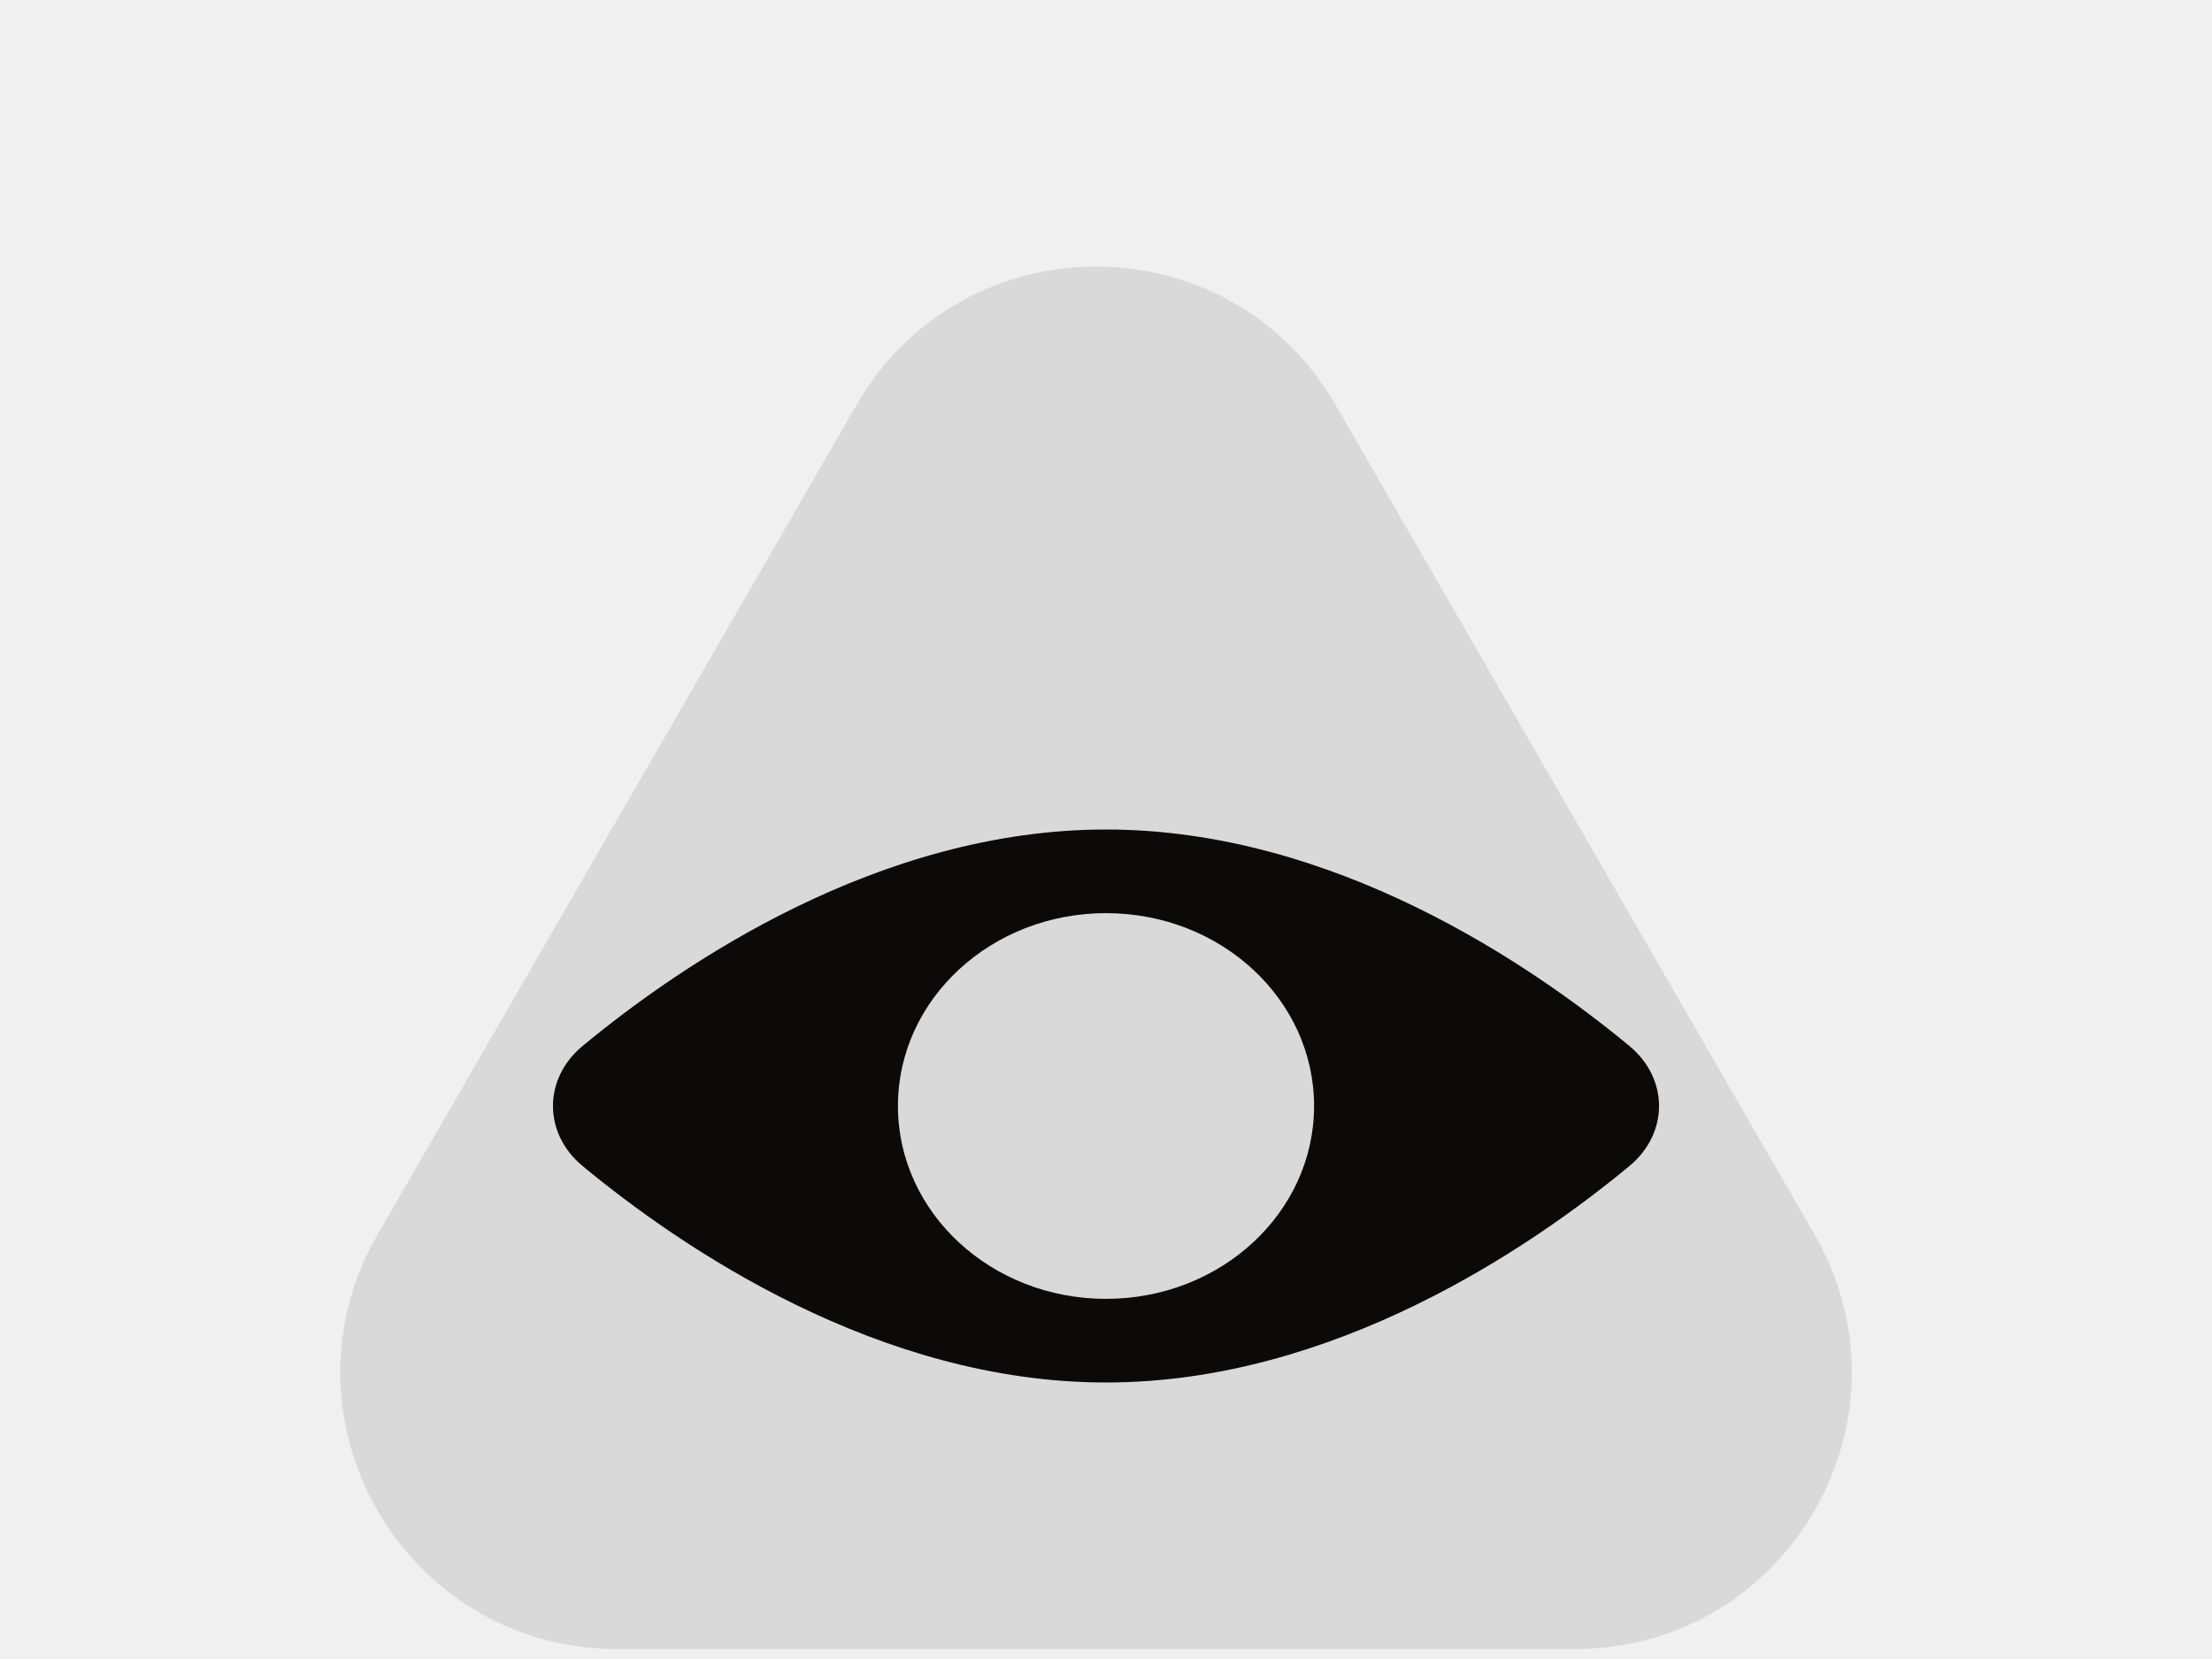
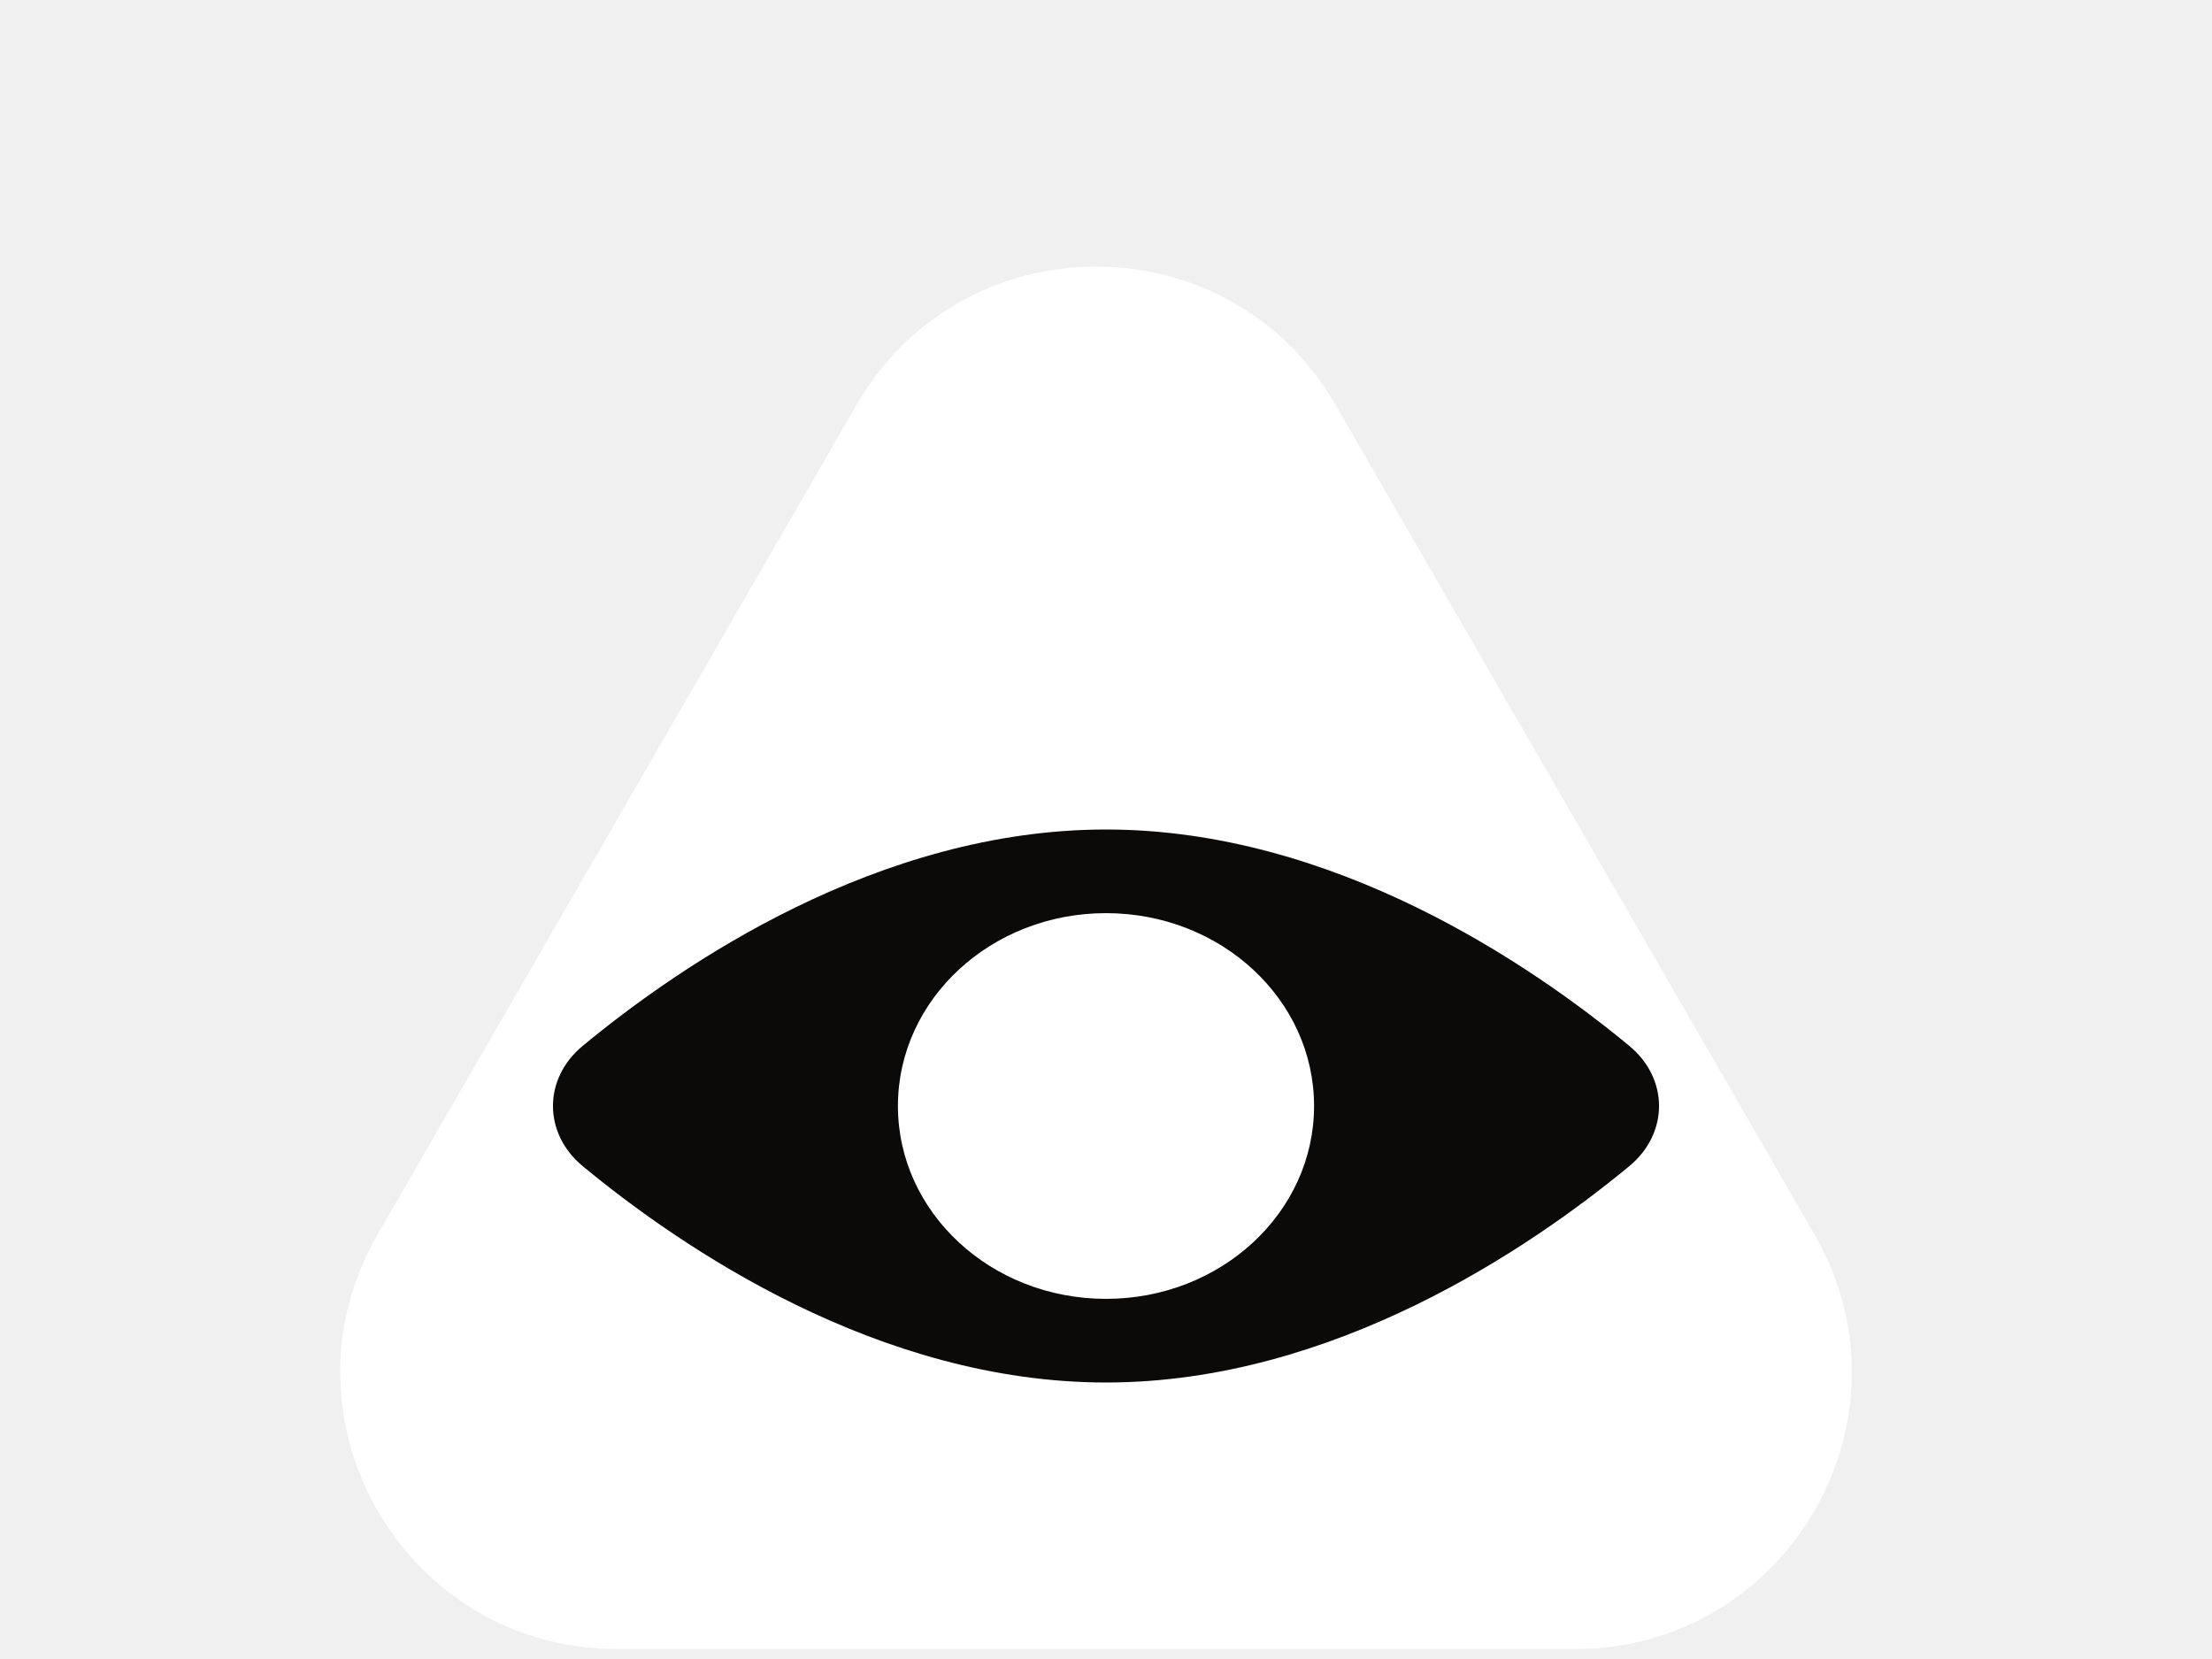
<svg xmlns="http://www.w3.org/2000/svg" width="16" height="12" viewBox="0 0 16 12" fill="none">
-   <path d="M13.124 8.928C13.894 10.261 12.932 11.928 11.392 11.928L4.464 11.928C2.924 11.928 1.962 10.261 2.732 8.928L6.196 2.928C6.966 1.595 8.89 1.595 9.66 2.928L13.124 8.928Z" fill="#D9D9D9" />
+   <path d="M13.124 8.928C13.894 10.261 12.932 11.928 11.392 11.928L4.464 11.928C2.924 11.928 1.962 10.261 2.732 8.928L6.196 2.928C6.966 1.595 8.89 1.595 9.66 2.928L13.124 8.928Z" fill="#FFFFFF" />
  <path fill-rule="evenodd" clip-rule="evenodd" d="M8 10C9.646 10 11.074 9.023 11.785 8.435C12.072 8.198 12.072 7.802 11.785 7.565C11.074 6.977 9.646 6 8 6C6.354 6 4.926 6.977 4.215 7.565C3.928 7.802 3.928 8.198 4.215 8.435C4.926 9.023 6.354 10 8 10ZM8 9.395C8.831 9.395 9.505 8.771 9.505 8C9.505 7.229 8.831 6.605 8 6.605C7.169 6.605 6.495 7.229 6.495 8C6.495 8.771 7.169 9.395 8 9.395Z" fill="#0C0A09" />
</svg>
